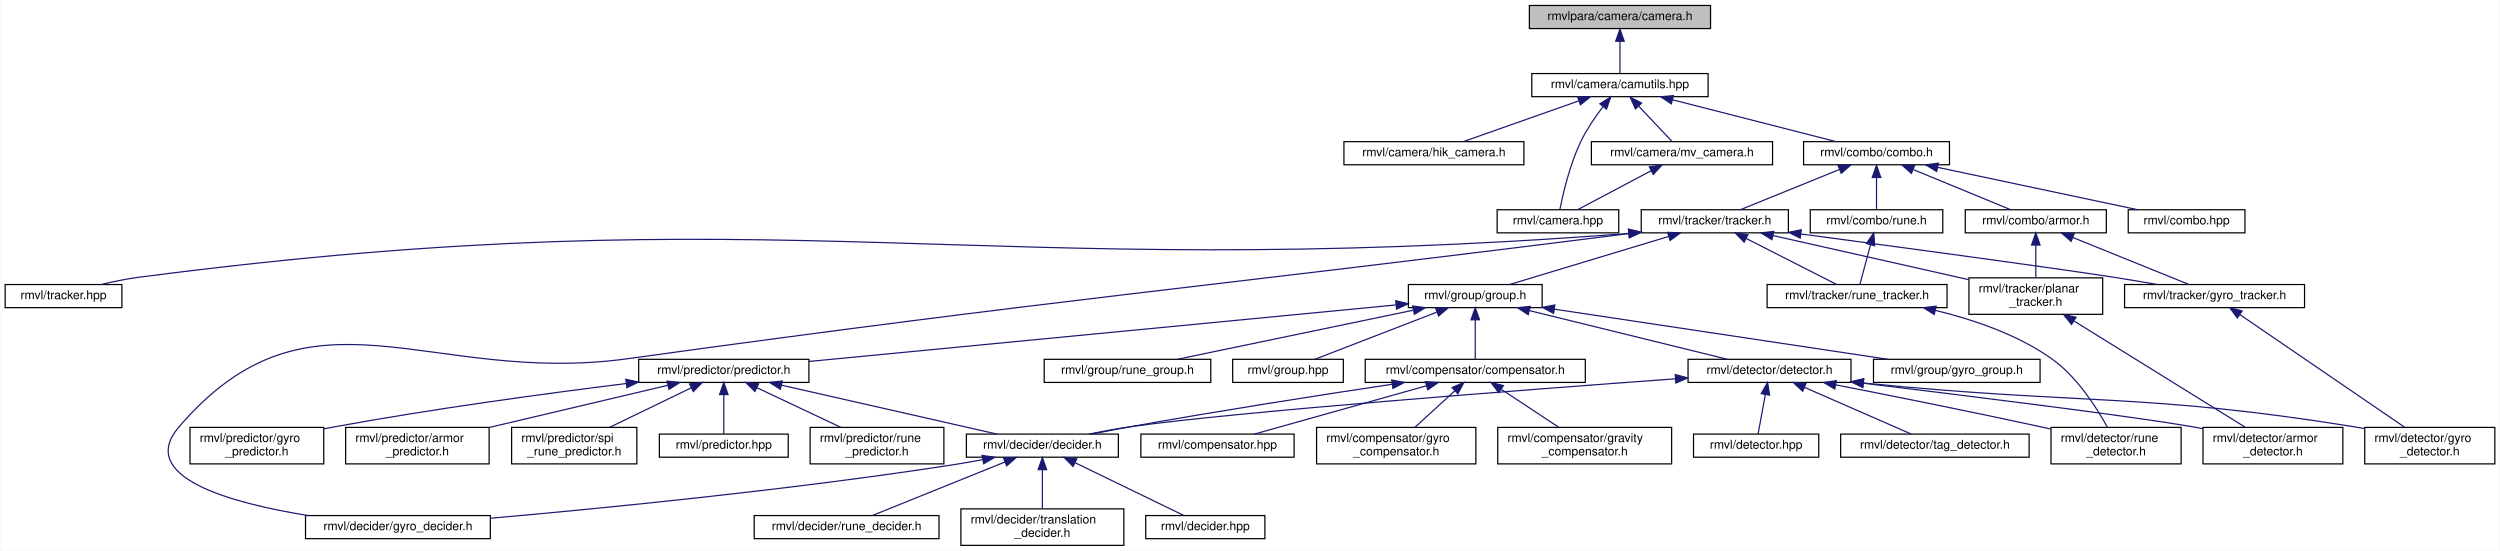
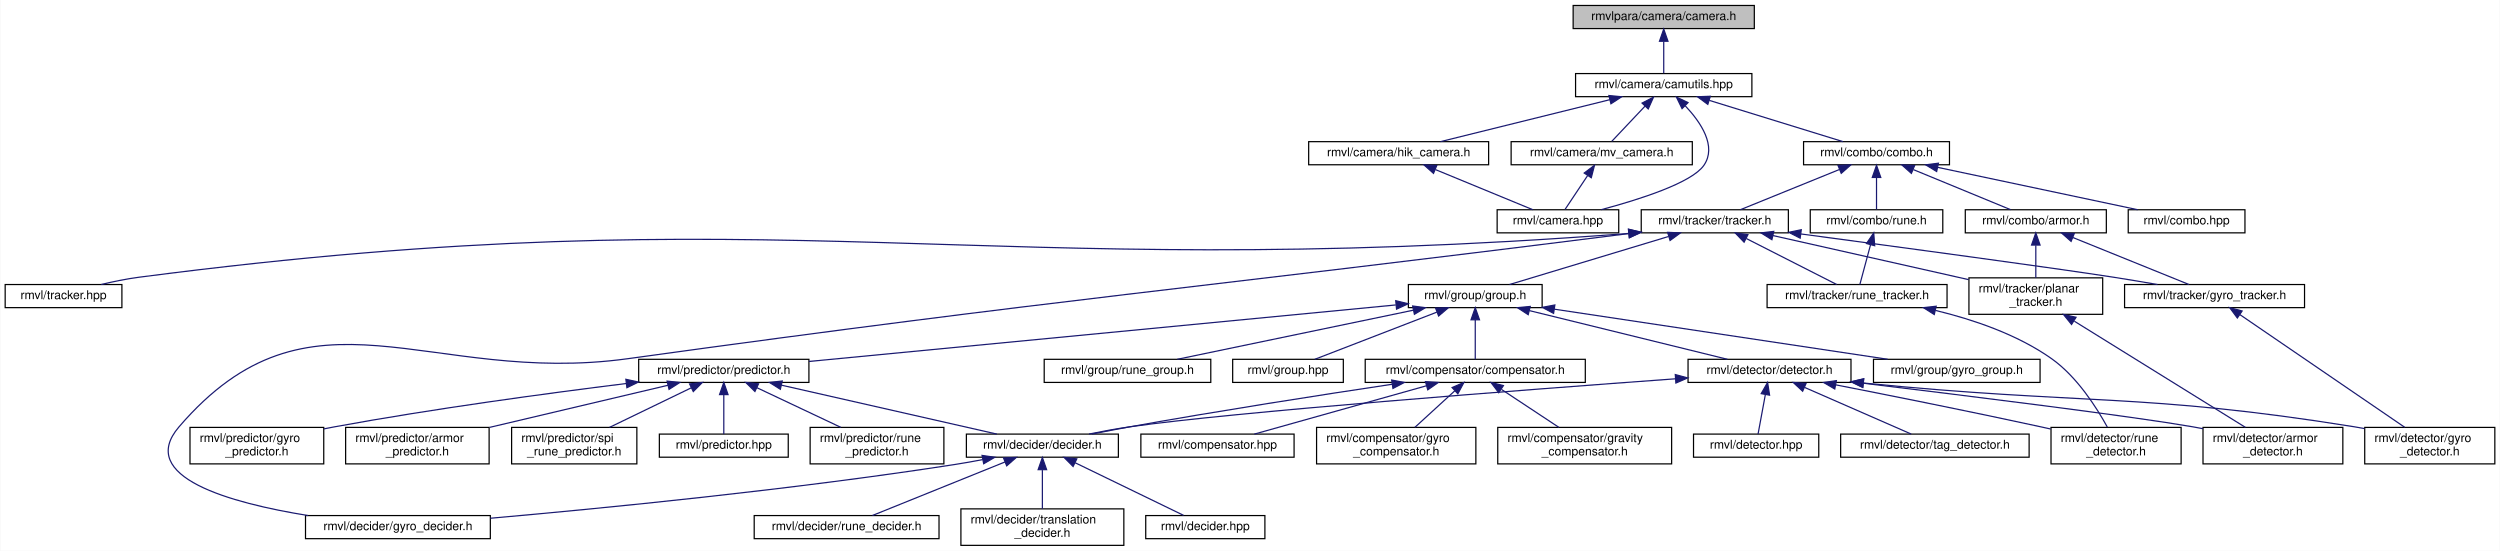
<svg xmlns="http://www.w3.org/2000/svg" xmlns:xlink="http://www.w3.org/1999/xlink" width="2056pt" height="453pt" viewBox="0.00 0.00 2055.50 453.00">
  <g id="graph0" class="graph" transform="scale(1 1) rotate(0) translate(4 449)">
    <polygon fill="white" stroke="transparent" points="-4,4 -4,-449 2051.5,-449 2051.5,4 -4,4" />
    <g id="node1" class="node">
      <g id="a_node1">
        <a xlink:title="CameraParam module header file (Generated by CMake automatically)">
-           <polygon fill="#bfbfbf" stroke="black" points="1253.5,-425.5 1253.5,-444.5 1402.5,-444.5 1402.5,-425.5 1253.5,-425.5" />
-           <text text-anchor="middle" x="1328" y="-432.5" font-family="Helvetica,sans-Serif" font-size="10.00">rmvlpara/camera/camera.h</text>
+           <polygon fill="#bfbfbf" stroke="black" points="1289.5,-425.5 1289.5,-444.5 1438.5,-444.5 1438.5,-425.5 1289.5,-425.5" />
+           <text text-anchor="middle" x="1364" y="-432.5" font-family="Helvetica,sans-Serif" font-size="10.00">rmvlpara/camera/camera.h</text>
        </a>
      </g>
    </g>
    <g id="node2" class="node">
      <g id="a_node2">
        <a xlink:href="../../d3/d7e/camutils_8hpp.html" target="_top" xlink:title=" ">
-           <polygon fill="white" stroke="black" points="1255.5,-369.5 1255.5,-388.5 1400.5,-388.5 1400.5,-369.5 1255.5,-369.5" />
-           <text text-anchor="middle" x="1328" y="-376.5" font-family="Helvetica,sans-Serif" font-size="10.00">rmvl/camera/camutils.hpp</text>
+           <polygon fill="white" stroke="black" points="1291.5,-369.5 1291.5,-388.5 1436.5,-388.5 1436.5,-369.5 1291.5,-369.5" />
+           <text text-anchor="middle" x="1364" y="-376.5" font-family="Helvetica,sans-Serif" font-size="10.00">rmvl/camera/camutils.hpp</text>
        </a>
      </g>
    </g>
    <g id="edge1" class="edge">
-       <path fill="none" stroke="midnightblue" d="M1328,-414.8C1328,-405.91 1328,-395.78 1328,-388.75" />
-       <polygon fill="midnightblue" stroke="midnightblue" points="1324.5,-415.08 1328,-425.08 1331.5,-415.08 1324.5,-415.08" />
+       <path fill="none" stroke="midnightblue" d="M1364,-414.8C1364,-405.91 1364,-395.78 1364,-388.75" />
+       <polygon fill="midnightblue" stroke="midnightblue" points="1360.5,-415.08 1364,-425.08 1367.5,-415.08 1360.5,-415.08" />
    </g>
    <g id="node3" class="node">
      <g id="a_node3">
        <a xlink:href="../../da/d35/camera_2hik__camera_8h.html" target="_top" xlink:title="Hik Robot 工业相机库">
-           <polygon fill="white" stroke="black" points="1101,-313.5 1101,-332.5 1249,-332.5 1249,-313.5 1101,-313.5" />
-           <text text-anchor="middle" x="1175" y="-320.5" font-family="Helvetica,sans-Serif" font-size="10.00">rmvl/camera/hik_camera.h</text>
+           <polygon fill="white" stroke="black" points="1072,-313.5 1072,-332.5 1220,-332.5 1220,-313.5 1072,-313.5" />
+           <text text-anchor="middle" x="1146" y="-320.5" font-family="Helvetica,sans-Serif" font-size="10.00">rmvl/camera/hik_camera.h</text>
        </a>
      </g>
    </g>
    <g id="edge2" class="edge">
-       <path fill="none" stroke="midnightblue" d="M1294.11,-366.04C1265.32,-355.88 1224.71,-341.55 1199.13,-332.52" />
-       <polygon fill="midnightblue" stroke="midnightblue" points="1293.16,-369.42 1303.76,-369.44 1295.49,-362.81 1293.16,-369.42" />
+       <path fill="none" stroke="midnightblue" d="M1319.69,-367.02C1278.51,-356.82 1218.03,-341.84 1180.38,-332.52" />
+       <polygon fill="midnightblue" stroke="midnightblue" points="1318.91,-370.44 1329.46,-369.44 1320.59,-363.64 1318.91,-370.44" />
    </g>
    <g id="node4" class="node">
      <g id="a_node4">
-         <a xlink:href="../../d1/d67/camera_2mv__camera_8h.html" target="_top" xlink:title="MindVision camera driver header file">
-           <polygon fill="white" stroke="black" points="1304.5,-313.5 1304.5,-332.5 1453.5,-332.5 1453.5,-313.5 1304.5,-313.5" />
-           <text text-anchor="middle" x="1379" y="-320.5" font-family="Helvetica,sans-Serif" font-size="10.00">rmvl/camera/mv_camera.h</text>
-         </a>
-       </g>
-     </g>
-     <g id="edge3" class="edge">
-       <path fill="none" stroke="midnightblue" d="M1343.38,-361.72C1352.37,-352.2 1363.36,-340.56 1370.74,-332.75" />
-       <polygon fill="midnightblue" stroke="midnightblue" points="1340.74,-359.41 1336.42,-369.08 1345.83,-364.22 1340.74,-359.41" />
-     </g>
-     <g id="node5" class="node">
-       <g id="a_node5">
        <a xlink:href="../../da/d4b/rmvl_2camera_8hpp.html" target="_top" xlink:title="相机调用">
          <polygon fill="white" stroke="black" points="1227,-257.5 1227,-276.5 1327,-276.5 1327,-257.5 1227,-257.5" />
          <text text-anchor="middle" x="1277" y="-264.5" font-family="Helvetica,sans-Serif" font-size="10.00">rmvl/camera.hpp</text>
        </a>
      </g>
    </g>
-     <g id="edge5" class="edge">
-       <path fill="none" stroke="midnightblue" d="M1314.11,-361.33C1307.88,-353.19 1300.85,-343.01 1296,-333 1286.77,-313.96 1281.13,-289.56 1278.59,-276.75" />
-       <polygon fill="midnightblue" stroke="midnightblue" points="1311.46,-363.62 1320.43,-369.26 1316.93,-359.25 1311.46,-363.62" />
+     <g id="edge6" class="edge">
+       <path fill="none" stroke="midnightblue" d="M1381.73,-361.95C1394.54,-348.36 1407.85,-328.65 1397,-313 1387.05,-298.64 1344.17,-284.97 1312.49,-276.54" />
+       <polygon fill="midnightblue" stroke="midnightblue" points="1379.08,-359.65 1374.43,-369.17 1384,-364.62 1379.08,-359.65" />
+     </g>
+     <g id="node5" class="node">
+       <g id="a_node5">
+         <a xlink:href="../../d1/d67/camera_2mv__camera_8h.html" target="_top" xlink:title="MindVision camera driver header file">
+           <polygon fill="white" stroke="black" points="1238.5,-313.5 1238.5,-332.5 1387.5,-332.5 1387.5,-313.5 1238.5,-313.5" />
+           <text text-anchor="middle" x="1313" y="-320.5" font-family="Helvetica,sans-Serif" font-size="10.00">rmvl/camera/mv_camera.h</text>
+         </a>
+       </g>
+     </g>
+     <g id="edge4" class="edge">
+       <path fill="none" stroke="midnightblue" d="M1348.62,-361.72C1339.63,-352.2 1328.64,-340.56 1321.26,-332.75" />
+       <polygon fill="midnightblue" stroke="midnightblue" points="1346.17,-364.22 1355.58,-369.08 1351.26,-359.41 1346.17,-364.22" />
    </g>
    <g id="node6" class="node">
      <g id="a_node6">
        <a xlink:href="../../d8/d36/combo_8h.html" target="_top" xlink:title="the combination of the features header file">
          <polygon fill="white" stroke="black" points="1479,-313.5 1479,-332.5 1599,-332.5 1599,-313.5 1479,-313.5" />
          <text text-anchor="middle" x="1539" y="-320.5" font-family="Helvetica,sans-Serif" font-size="10.00">rmvl/combo/combo.h</text>
        </a>
      </g>
    </g>
-     <g id="edge6" class="edge">
-       <path fill="none" stroke="midnightblue" d="M1371.14,-366.96C1410.99,-356.76 1469.36,-341.82 1505.72,-332.52" />
-       <polygon fill="midnightblue" stroke="midnightblue" points="1370.25,-363.57 1361.43,-369.44 1371.99,-370.35 1370.25,-363.57" />
-     </g>
-     <g id="edge4" class="edge">
-       <path fill="none" stroke="midnightblue" d="M1353.67,-308.59C1334.81,-298.61 1309.62,-285.27 1293.35,-276.65" />
-       <polygon fill="midnightblue" stroke="midnightblue" points="1352.14,-311.74 1362.61,-313.32 1355.41,-305.55 1352.14,-311.74" />
+     <g id="edge7" class="edge">
+       <path fill="none" stroke="midnightblue" d="M1401.47,-366.44C1434.47,-356.26 1481.76,-341.66 1511.4,-332.52" />
+       <polygon fill="midnightblue" stroke="midnightblue" points="1400.25,-363.15 1391.73,-369.44 1402.32,-369.84 1400.25,-363.15" />
+     </g>
+     <g id="edge3" class="edge">
+       <path fill="none" stroke="midnightblue" d="M1176.32,-309.5C1200.88,-299.38 1234.82,-285.39 1256.34,-276.52" />
+       <polygon fill="midnightblue" stroke="midnightblue" points="1174.67,-306.4 1166.76,-313.44 1177.34,-312.87 1174.67,-306.4" />
+     </g>
+     <g id="edge5" class="edge">
+       <path fill="none" stroke="midnightblue" d="M1301.38,-304.57C1295.18,-295.27 1287.83,-284.25 1282.83,-276.75" />
+       <polygon fill="midnightblue" stroke="midnightblue" points="1298.6,-306.7 1307.06,-313.08 1304.42,-302.82 1298.6,-306.7" />
    </g>
    <g id="node7" class="node">
      <g id="a_node7">
        <a xlink:href="../../dd/d92/combo_2armor_8h.html" target="_top" xlink:title="装甲板类头文件">
          <polygon fill="white" stroke="black" points="1612,-257.5 1612,-276.5 1728,-276.5 1728,-257.5 1612,-257.5" />
          <text text-anchor="middle" x="1670" y="-264.5" font-family="Helvetica,sans-Serif" font-size="10.00">rmvl/combo/armor.h</text>
        </a>
      </g>
    </g>
-     <g id="edge7" class="edge">
+     <g id="edge8" class="edge">
      <path fill="none" stroke="midnightblue" d="M1569.32,-309.5C1593.88,-299.38 1627.82,-285.39 1649.34,-276.52" />
      <polygon fill="midnightblue" stroke="midnightblue" points="1567.67,-306.4 1559.76,-313.44 1570.34,-312.87 1567.67,-306.4" />
    </g>
    <g id="node12" class="node">
      <g id="a_node12">
        <a xlink:href="../../de/de6/combo_2rune_8h.html" target="_top" xlink:title="神符类头文件">
          <polygon fill="white" stroke="black" points="1484.5,-257.5 1484.5,-276.5 1593.5,-276.5 1593.5,-257.5 1484.5,-257.5" />
          <text text-anchor="middle" x="1539" y="-264.5" font-family="Helvetica,sans-Serif" font-size="10.00">rmvl/combo/rune.h</text>
        </a>
      </g>
    </g>
-     <g id="edge12" class="edge">
+     <g id="edge13" class="edge">
      <path fill="none" stroke="midnightblue" d="M1539,-302.8C1539,-293.91 1539,-283.78 1539,-276.75" />
      <polygon fill="midnightblue" stroke="midnightblue" points="1535.5,-303.08 1539,-313.08 1542.5,-303.08 1535.5,-303.08" />
    </g>
    <g id="node15" class="node">
      <g id="a_node15">
        <a xlink:href="../../d1/dad/rmvl_2combo_8hpp.html" target="_top" xlink:title=" ">
          <polygon fill="white" stroke="black" points="1746,-257.5 1746,-276.5 1842,-276.5 1842,-257.5 1746,-257.5" />
          <text text-anchor="middle" x="1794" y="-264.5" font-family="Helvetica,sans-Serif" font-size="10.00">rmvl/combo.hpp</text>
        </a>
      </g>
    </g>
-     <g id="edge15" class="edge">
+     <g id="edge16" class="edge">
      <path fill="none" stroke="midnightblue" d="M1589.31,-311.35C1637.5,-301.14 1709.28,-285.94 1753.78,-276.52" />
      <polygon fill="midnightblue" stroke="midnightblue" points="1588.46,-307.95 1579.41,-313.44 1589.91,-314.8 1588.46,-307.95" />
    </g>
    <g id="node16" class="node">
      <g id="a_node16">
        <a xlink:href="../../dc/ded/tracker_8h.html" target="_top" xlink:title="追踪器抽象头文件">
          <polygon fill="white" stroke="black" points="1345.5,-257.5 1345.5,-276.5 1466.5,-276.5 1466.5,-257.5 1345.5,-257.5" />
          <text text-anchor="middle" x="1406" y="-264.5" font-family="Helvetica,sans-Serif" font-size="10.00">rmvl/tracker/tracker.h</text>
        </a>
      </g>
    </g>
-     <g id="edge16" class="edge">
+     <g id="edge17" class="edge">
      <path fill="none" stroke="midnightblue" d="M1508.55,-309.64C1483.59,-299.5 1448.92,-285.43 1426.98,-276.52" />
      <polygon fill="midnightblue" stroke="midnightblue" points="1507.34,-312.92 1517.93,-313.44 1509.98,-306.44 1507.34,-312.92" />
    </g>
    <g id="node8" class="node">
      <g id="a_node8">
        <a xlink:href="../../d7/de6/tracker_2gyro__tracker_8h.html" target="_top" xlink:title="装甲板追踪器头文件">
          <polygon fill="white" stroke="black" points="1743,-196 1743,-215 1891,-215 1891,-196 1743,-196" />
          <text text-anchor="middle" x="1817" y="-203" font-family="Helvetica,sans-Serif" font-size="10.00">rmvl/tracker/gyro_tracker.h</text>
        </a>
      </g>
    </g>
-     <g id="edge8" class="edge">
+     <g id="edge9" class="edge">
      <path fill="none" stroke="midnightblue" d="M1700.56,-253.63C1729.12,-242.07 1771,-225.12 1795.98,-215.01" />
      <polygon fill="midnightblue" stroke="midnightblue" points="1699.02,-250.48 1691.06,-257.48 1701.64,-256.97 1699.02,-250.48" />
    </g>
    <g id="node10" class="node">
      <g id="a_node10">
        <a xlink:href="../../d5/dea/tracker_2planar__tracker_8h.html" target="_top" xlink:title="平面目标追踪器头文件">
          <polygon fill="white" stroke="black" points="1615,-190.5 1615,-220.5 1725,-220.5 1725,-190.5 1615,-190.5" />
          <text text-anchor="start" x="1623" y="-208.5" font-family="Helvetica,sans-Serif" font-size="10.00">rmvl/tracker/planar</text>
          <text text-anchor="middle" x="1670" y="-197.5" font-family="Helvetica,sans-Serif" font-size="10.00">_tracker.h</text>
        </a>
      </g>
    </g>
-     <g id="edge10" class="edge">
+     <g id="edge11" class="edge">
      <path fill="none" stroke="midnightblue" d="M1670,-247.23C1670,-238.59 1670,-228.5 1670,-220.52" />
      <polygon fill="midnightblue" stroke="midnightblue" points="1666.5,-247.48 1670,-257.48 1673.5,-247.48 1666.5,-247.48" />
    </g>
    <g id="node9" class="node">
      <g id="a_node9">
        <a xlink:href="../../d1/d6b/detector_2gyro__detector_8h.html" target="_top" xlink:title="装甲板识别派生类头文件">
          <polygon fill="white" stroke="black" points="1940.5,-67.5 1940.5,-97.5 2047.5,-97.5 2047.5,-67.5 1940.5,-67.5" />
          <text text-anchor="start" x="1948.5" y="-85.5" font-family="Helvetica,sans-Serif" font-size="10.00">rmvl/detector/gyro</text>
          <text text-anchor="middle" x="1994" y="-74.5" font-family="Helvetica,sans-Serif" font-size="10.00">_detector.h</text>
        </a>
      </g>
    </g>
-     <g id="edge9" class="edge">
+     <g id="edge10" class="edge">
      <path fill="none" stroke="midnightblue" d="M1837.74,-190.32C1871.84,-167.01 1939.35,-120.86 1973.38,-97.6" />
      <polygon fill="midnightblue" stroke="midnightblue" points="1835.73,-187.46 1829.45,-195.99 1839.68,-193.24 1835.73,-187.46" />
    </g>
    <g id="node11" class="node">
      <g id="a_node11">
        <a xlink:href="../../da/d95/detector_2armor__detector_8h.html" target="_top" xlink:title="装甲板识别派生类头文件">
          <polygon fill="white" stroke="black" points="1807.5,-67.5 1807.5,-97.5 1922.5,-97.5 1922.5,-67.5 1807.5,-67.5" />
          <text text-anchor="start" x="1815.5" y="-85.5" font-family="Helvetica,sans-Serif" font-size="10.00">rmvl/detector/armor</text>
          <text text-anchor="middle" x="1865" y="-74.5" font-family="Helvetica,sans-Serif" font-size="10.00">_detector.h</text>
        </a>
      </g>
    </g>
-     <g id="edge11" class="edge">
+     <g id="edge12" class="edge">
      <path fill="none" stroke="midnightblue" d="M1701.7,-184.83C1741.19,-160.32 1807.7,-119.06 1842.39,-97.53" />
      <polygon fill="midnightblue" stroke="midnightblue" points="1699.4,-182.14 1692.75,-190.38 1703.09,-188.08 1699.4,-182.14" />
    </g>
    <g id="node13" class="node">
      <g id="a_node13">
        <a xlink:href="../../dd/d0a/tracker_2rune__tracker_8h.html" target="_top" xlink:title="神符追踪器头文件">
          <polygon fill="white" stroke="black" points="1449,-196 1449,-215 1597,-215 1597,-196 1449,-196" />
          <text text-anchor="middle" x="1523" y="-203" font-family="Helvetica,sans-Serif" font-size="10.00">rmvl/tracker/rune_tracker.h</text>
        </a>
      </g>
    </g>
-     <g id="edge13" class="edge">
+     <g id="edge14" class="edge">
      <path fill="none" stroke="midnightblue" d="M1534.07,-247.66C1531.14,-236.77 1527.57,-223.49 1525.29,-215.01" />
      <polygon fill="midnightblue" stroke="midnightblue" points="1530.73,-248.73 1536.71,-257.48 1537.49,-246.91 1530.73,-248.73" />
    </g>
    <g id="node14" class="node">
      <g id="a_node14">
        <a xlink:href="../../db/dcc/detector_2rune__detector_8h.html" target="_top" xlink:title="神符识别派生类头文件">
          <polygon fill="white" stroke="black" points="1682.5,-67.5 1682.5,-97.5 1789.5,-97.5 1789.5,-67.5 1682.5,-67.5" />
          <text text-anchor="start" x="1690.5" y="-85.5" font-family="Helvetica,sans-Serif" font-size="10.00">rmvl/detector/rune</text>
          <text text-anchor="middle" x="1736" y="-74.5" font-family="Helvetica,sans-Serif" font-size="10.00">_detector.h</text>
        </a>
      </g>
    </g>
-     <g id="edge14" class="edge">
+     <g id="edge15" class="edge">
      <path fill="none" stroke="midnightblue" d="M1587.38,-193.73C1618.36,-186.28 1654.79,-173.97 1683,-154 1703.87,-139.23 1720.07,-113.73 1728.8,-97.78" />
      <polygon fill="midnightblue" stroke="midnightblue" points="1586.5,-190.34 1577.54,-195.99 1588.06,-197.17 1586.5,-190.34" />
    </g>
-     <g id="edge45" class="edge">
+     <g id="edge46" class="edge">
      <path fill="none" stroke="midnightblue" d="M1476.9,-256.58C1558.04,-245.75 1685.94,-228.49 1734,-221 1745.71,-219.17 1758.32,-217.05 1770.08,-215.01" />
      <polygon fill="midnightblue" stroke="midnightblue" points="1476.2,-253.14 1466.75,-257.94 1477.12,-260.08 1476.2,-253.14" />
    </g>
-     <g id="edge46" class="edge">
+     <g id="edge47" class="edge">
      <path fill="none" stroke="midnightblue" d="M1453.85,-255.26C1494.37,-246.15 1553.99,-232.74 1606,-221 1608.89,-220.35 1611.85,-219.68 1614.84,-219" />
      <polygon fill="midnightblue" stroke="midnightblue" points="1452.96,-251.87 1443.97,-257.47 1454.5,-258.7 1452.96,-251.87" />
    </g>
-     <g id="edge47" class="edge">
+     <g id="edge48" class="edge">
      <path fill="none" stroke="midnightblue" d="M1431.83,-252.87C1454.5,-241.33 1486.82,-224.9 1506.27,-215.01" />
      <polygon fill="midnightblue" stroke="midnightblue" points="1430.09,-249.82 1422.76,-257.48 1433.26,-256.06 1430.09,-249.82" />
    </g>
    <g id="node17" class="node">
      <g id="a_node17">
        <a xlink:href="../../d6/dd8/decider_2gyro__decider_8h.html" target="_top" xlink:title="装甲板模块决策器头文件">
          <polygon fill="white" stroke="black" points="247,-6 247,-25 399,-25 399,-6 247,-6" />
          <text text-anchor="middle" x="323" y="-13" font-family="Helvetica,sans-Serif" font-size="10.00">rmvl/decider/gyro_decider.h</text>
        </a>
      </g>
    </g>
-     <g id="edge17" class="edge">
+     <g id="edge18" class="edge">
      <path fill="none" stroke="midnightblue" d="M1335.19,-256.9C968.17,-210.47 874.29,-204.12 512,-154 347.69,-131.27 251.14,-223.79 143,-98 107.55,-56.77 185,-35.35 249.13,-25.02" />
      <polygon fill="midnightblue" stroke="midnightblue" points="1334.93,-260.4 1345.3,-258.18 1335.81,-253.45 1334.93,-260.4" />
    </g>
    <g id="node18" class="node">
      <g id="a_node18">
        <a xlink:href="../../d9/dd1/group_8h.html" target="_top" xlink:title="序列组抽象头文件">
          <polygon fill="white" stroke="black" points="1154,-196 1154,-215 1264,-215 1264,-196 1154,-196" />
          <text text-anchor="middle" x="1209" y="-203" font-family="Helvetica,sans-Serif" font-size="10.00">rmvl/group/group.h</text>
        </a>
      </g>
    </g>
-     <g id="edge18" class="edge">
+     <g id="edge19" class="edge">
      <path fill="none" stroke="midnightblue" d="M1368.02,-254.53C1329.73,-242.96 1271.53,-225.38 1237.17,-215.01" />
      <polygon fill="midnightblue" stroke="midnightblue" points="1367.19,-257.93 1377.77,-257.48 1369.21,-251.23 1367.19,-257.93" />
    </g>
    <g id="node39" class="node">
      <g id="a_node39">
        <a xlink:href="../../dc/d2d/rmvl_2tracker_8hpp.html" target="_top" xlink:title=" ">
          <polygon fill="white" stroke="black" points="0,-196 0,-215 96,-215 96,-196 0,-196" />
          <text text-anchor="middle" x="48" y="-203" font-family="Helvetica,sans-Serif" font-size="10.00">rmvl/tracker.hpp</text>
        </a>
      </g>
    </g>
-     <g id="edge48" class="edge">
+     <g id="edge49" class="edge">
      <path fill="none" stroke="midnightblue" d="M1335.26,-257.04C790.81,-215.13 647.26,-290.99 110,-221 99.81,-219.67 88.84,-217.4 79,-215.03" />
      <polygon fill="midnightblue" stroke="midnightblue" points="1335.09,-260.54 1345.33,-257.83 1335.63,-253.56 1335.09,-260.54" />
    </g>
    <g id="node19" class="node">
      <g id="a_node19">
        <a xlink:href="../../d9/df2/compensator_8h.html" target="_top" xlink:title="抽象补偿类头文件">
          <polygon fill="white" stroke="black" points="1118.5,-134.5 1118.5,-153.5 1299.5,-153.5 1299.5,-134.5 1118.5,-134.5" />
          <text text-anchor="middle" x="1209" y="-141.5" font-family="Helvetica,sans-Serif" font-size="10.00">rmvl/compensator/compensator.h</text>
        </a>
      </g>
    </g>
-     <g id="edge19" class="edge">
+     <g id="edge20" class="edge">
      <path fill="none" stroke="midnightblue" d="M1209,-185.82C1209,-175 1209,-161.9 1209,-153.51" />
      <polygon fill="midnightblue" stroke="midnightblue" points="1205.5,-185.98 1209,-195.98 1212.5,-185.98 1205.5,-185.98" />
    </g>
    <g id="node27" class="node">
      <g id="a_node27">
        <a xlink:href="../../d5/d9f/detector_8h.html" target="_top" xlink:title="抽象识别类头文件">
          <polygon fill="white" stroke="black" points="1384,-134.5 1384,-153.5 1518,-153.5 1518,-134.5 1384,-134.5" />
          <text text-anchor="middle" x="1451" y="-141.5" font-family="Helvetica,sans-Serif" font-size="10.00">rmvl/detector/detector.h</text>
        </a>
      </g>
    </g>
-     <g id="edge28" class="edge">
+     <g id="edge29" class="edge">
      <path fill="none" stroke="midnightblue" d="M1253.57,-193.54C1300.55,-181.99 1373.56,-164.04 1416.39,-153.51" />
      <polygon fill="midnightblue" stroke="midnightblue" points="1252.55,-190.19 1243.67,-195.98 1254.22,-196.99 1252.55,-190.19" />
    </g>
    <g id="node30" class="node">
      <g id="a_node30">
        <a xlink:href="../../d3/df0/group_2gyro__group_8h.html" target="_top" xlink:title="装甲序列组头文件">
          <polygon fill="white" stroke="black" points="1536.5,-134.5 1536.5,-153.5 1673.5,-153.5 1673.5,-134.5 1536.5,-134.5" />
          <text text-anchor="middle" x="1605" y="-141.5" font-family="Helvetica,sans-Serif" font-size="10.00">rmvl/group/gyro_group.h</text>
        </a>
      </g>
    </g>
-     <g id="edge35" class="edge">
+     <g id="edge36" class="edge">
      <path fill="none" stroke="midnightblue" d="M1274.03,-194.73C1350.33,-183.26 1475.6,-164.44 1548.16,-153.54" />
      <polygon fill="midnightblue" stroke="midnightblue" points="1273.43,-191.28 1264.06,-196.23 1274.47,-198.2 1273.43,-191.28" />
    </g>
    <g id="node31" class="node">
      <g id="a_node31">
        <a xlink:href="../../d8/df3/group_2rune__group_8h.html" target="_top" xlink:title="神符序列组头文件">
          <polygon fill="white" stroke="black" points="854.5,-134.5 854.5,-153.5 991.5,-153.5 991.5,-134.5 854.5,-134.5" />
          <text text-anchor="middle" x="923" y="-141.5" font-family="Helvetica,sans-Serif" font-size="10.00">rmvl/group/rune_group.h</text>
        </a>
      </g>
    </g>
-     <g id="edge36" class="edge">
+     <g id="edge37" class="edge">
      <path fill="none" stroke="midnightblue" d="M1158.06,-193.9C1102.61,-182.37 1015.05,-164.15 963.9,-153.51" />
      <polygon fill="midnightblue" stroke="midnightblue" points="1157.52,-197.36 1168.02,-195.98 1158.95,-190.51 1157.52,-197.36" />
    </g>
    <g id="node32" class="node">
      <g id="a_node32">
        <a xlink:href="../../db/d4f/rmvl_2group_8hpp.html" target="_top" xlink:title=" ">
          <polygon fill="white" stroke="black" points="1009.5,-134.5 1009.5,-153.5 1100.5,-153.5 1100.5,-134.5 1009.5,-134.5" />
          <text text-anchor="middle" x="1055" y="-141.5" font-family="Helvetica,sans-Serif" font-size="10.00">rmvl/group.hpp</text>
        </a>
      </g>
    </g>
-     <g id="edge37" class="edge">
+     <g id="edge38" class="edge">
      <path fill="none" stroke="midnightblue" d="M1177.38,-192.28C1147.45,-180.72 1103.31,-163.66 1077.02,-153.51" />
      <polygon fill="midnightblue" stroke="midnightblue" points="1176.35,-195.64 1186.94,-195.98 1178.87,-189.11 1176.35,-195.64" />
    </g>
    <g id="node33" class="node">
      <g id="a_node33">
        <a xlink:href="../../dc/d08/predictor_8h.html" target="_top" xlink:title="抽象预测类头文件">
          <polygon fill="white" stroke="black" points="521,-134.5 521,-153.5 661,-153.5 661,-134.5 521,-134.5" />
          <text text-anchor="middle" x="591" y="-141.5" font-family="Helvetica,sans-Serif" font-size="10.00">rmvl/predictor/predictor.h</text>
        </a>
      </g>
    </g>
-     <g id="edge38" class="edge">
+     <g id="edge39" class="edge">
      <path fill="none" stroke="midnightblue" d="M1143.63,-198.21C1026.42,-186.92 781.55,-163.35 661.04,-151.74" />
      <polygon fill="midnightblue" stroke="midnightblue" points="1143.6,-201.72 1153.88,-199.19 1144.27,-194.75 1143.6,-201.72" />
    </g>
    <g id="node20" class="node">
      <g id="a_node20">
        <a xlink:href="../../d1/d91/compensator_2gravity__compensator_8h.html" target="_top" xlink:title="重力模型补偿头文件">
          <polygon fill="white" stroke="black" points="1227.5,-67.5 1227.5,-97.5 1370.5,-97.5 1370.5,-67.5 1227.5,-67.5" />
          <text text-anchor="start" x="1235.5" y="-85.5" font-family="Helvetica,sans-Serif" font-size="10.00">rmvl/compensator/gravity</text>
          <text text-anchor="middle" x="1299" y="-74.5" font-family="Helvetica,sans-Serif" font-size="10.00">_compensator.h</text>
        </a>
      </g>
    </g>
-     <g id="edge20" class="edge">
+     <g id="edge21" class="edge">
      <path fill="none" stroke="midnightblue" d="M1230.57,-128.74C1244.88,-119.28 1263.56,-106.93 1277.79,-97.52" />
      <polygon fill="midnightblue" stroke="midnightblue" points="1228.31,-126.04 1221.89,-134.48 1232.17,-131.88 1228.31,-126.04" />
    </g>
    <g id="node21" class="node">
      <g id="a_node21">
        <a xlink:href="../../d5/d90/compensator_2gyro__compensator_8h.html" target="_top" xlink:title="整车状态补偿模块接口声明">
          <polygon fill="white" stroke="black" points="1078.5,-67.5 1078.5,-97.5 1209.5,-97.5 1209.5,-67.5 1078.5,-67.5" />
          <text text-anchor="start" x="1086.5" y="-85.5" font-family="Helvetica,sans-Serif" font-size="10.00">rmvl/compensator/gyro</text>
          <text text-anchor="middle" x="1144" y="-74.5" font-family="Helvetica,sans-Serif" font-size="10.00">_compensator.h</text>
        </a>
      </g>
    </g>
-     <g id="edge21" class="edge">
+     <g id="edge22" class="edge">
      <path fill="none" stroke="midnightblue" d="M1192.23,-127.65C1182.07,-118.35 1169.2,-106.57 1159.32,-97.52" />
      <polygon fill="midnightblue" stroke="midnightblue" points="1189.95,-130.3 1199.69,-134.48 1194.67,-125.14 1189.95,-130.3" />
    </g>
    <g id="node22" class="node">
      <g id="a_node22">
        <a xlink:href="../../d6/ddf/rmvl_2compensator_8hpp.html" target="_top" xlink:title=" ">
          <polygon fill="white" stroke="black" points="934,-73 934,-92 1060,-92 1060,-73 934,-73" />
          <text text-anchor="middle" x="997" y="-80" font-family="Helvetica,sans-Serif" font-size="10.00">rmvl/compensator.hpp</text>
        </a>
      </g>
    </g>
-     <g id="edge22" class="edge">
+     <g id="edge23" class="edge">
      <path fill="none" stroke="midnightblue" d="M1168.91,-131.75C1127.73,-120.19 1064.52,-102.45 1027.32,-92.01" />
      <polygon fill="midnightblue" stroke="midnightblue" points="1168.05,-135.14 1178.63,-134.48 1169.94,-128.4 1168.05,-135.14" />
    </g>
    <g id="node23" class="node">
      <g id="a_node23">
        <a xlink:href="../../d3/d70/decider_8h.html" target="_top" xlink:title="抽象决策类头文件">
          <polygon fill="white" stroke="black" points="790.5,-73 790.5,-92 915.5,-92 915.5,-73 790.5,-73" />
          <text text-anchor="middle" x="853" y="-80" font-family="Helvetica,sans-Serif" font-size="10.00">rmvl/decider/decider.h</text>
        </a>
      </g>
    </g>
-     <g id="edge23" class="edge">
+     <g id="edge24" class="edge">
      <path fill="none" stroke="midnightblue" d="M1140.6,-132.98C1083,-124.34 998.46,-111.21 925,-98 914.83,-96.17 903.89,-94.05 893.69,-92" />
      <polygon fill="midnightblue" stroke="midnightblue" points="1140.27,-136.47 1150.68,-134.48 1141.31,-129.54 1140.27,-136.47" />
    </g>
-     <g id="edge24" class="edge">
+     <g id="edge25" class="edge">
      <path fill="none" stroke="midnightblue" d="M803.96,-71.02C796.29,-69.55 788.45,-68.16 781,-67 647.22,-46.2 490.14,-30.83 399.05,-22.8" />
      <polygon fill="midnightblue" stroke="midnightblue" points="803.39,-74.47 813.88,-72.96 804.74,-67.6 803.39,-74.47" />
    </g>
    <g id="node24" class="node">
      <g id="a_node24">
        <a xlink:href="../../dd/d03/decider_2rune__decider_8h.html" target="_top" xlink:title="神符模块决策器头文件">
          <polygon fill="white" stroke="black" points="616,-6 616,-25 768,-25 768,-6 616,-6" />
          <text text-anchor="middle" x="692" y="-13" font-family="Helvetica,sans-Serif" font-size="10.00">rmvl/decider/rune_decider.h</text>
        </a>
      </g>
    </g>
-     <g id="edge25" class="edge">
+     <g id="edge26" class="edge">
      <path fill="none" stroke="midnightblue" d="M822.3,-69.1C790.33,-56.2 741.11,-36.33 713.21,-25.06" />
      <polygon fill="midnightblue" stroke="midnightblue" points="821.04,-72.37 831.62,-72.87 823.66,-65.88 821.04,-72.37" />
    </g>
    <g id="node25" class="node">
      <g id="a_node25">
        <a xlink:href="../../de/d06/decider_2translation__decider_8h.html" target="_top" xlink:title="平移目标决策器头文件">
          <polygon fill="white" stroke="black" points="786,-0.5 786,-30.5 920,-30.5 920,-0.5 786,-0.5" />
          <text text-anchor="start" x="794" y="-18.5" font-family="Helvetica,sans-Serif" font-size="10.00">rmvl/decider/translation</text>
          <text text-anchor="middle" x="853" y="-7.5" font-family="Helvetica,sans-Serif" font-size="10.00">_decider.h</text>
        </a>
      </g>
    </g>
-     <g id="edge26" class="edge">
+     <g id="edge27" class="edge">
      <path fill="none" stroke="midnightblue" d="M853,-62.41C853,-52.22 853,-39.9 853,-30.59" />
      <polygon fill="midnightblue" stroke="midnightblue" points="849.5,-62.73 853,-72.73 856.5,-62.73 849.5,-62.73" />
    </g>
    <g id="node26" class="node">
      <g id="a_node26">
        <a xlink:href="../../de/d18/rmvl_2decider_8hpp.html" target="_top" xlink:title=" ">
          <polygon fill="white" stroke="black" points="938,-6 938,-25 1036,-25 1036,-6 938,-6" />
          <text text-anchor="middle" x="987" y="-13" font-family="Helvetica,sans-Serif" font-size="10.00">rmvl/decider.hpp</text>
        </a>
      </g>
    </g>
-     <g id="edge27" class="edge">
+     <g id="edge28" class="edge">
      <path fill="none" stroke="midnightblue" d="M879.92,-68.44C906.46,-55.57 946.27,-36.26 969.13,-25.17" />
      <polygon fill="midnightblue" stroke="midnightblue" points="878.26,-65.35 870.79,-72.87 881.32,-71.65 878.26,-65.35" />
    </g>
-     <g id="edge31" class="edge">
+     <g id="edge32" class="edge">
      <path fill="none" stroke="midnightblue" d="M1528.29,-134.01C1709.05,-115.92 1757.23,-126.08 1932,-98 1934.73,-97.56 1937.52,-97.07 1940.32,-96.54" />
      <polygon fill="midnightblue" stroke="midnightblue" points="1527.77,-130.54 1518.18,-135.04 1528.48,-137.51 1527.77,-130.54" />
    </g>
-     <g id="edge30" class="edge">
+     <g id="edge31" class="edge">
      <path fill="none" stroke="midnightblue" d="M1528.08,-133.83C1614.32,-123.43 1748.56,-106.78 1799,-98 1801.77,-97.52 1804.61,-97 1807.47,-96.45" />
      <polygon fill="midnightblue" stroke="midnightblue" points="1527.58,-130.37 1518.07,-135.04 1528.41,-137.32 1527.58,-130.37" />
    </g>
-     <g id="edge32" class="edge">
+     <g id="edge33" class="edge">
      <path fill="none" stroke="midnightblue" d="M1505.4,-132.51C1550.61,-123.67 1616.6,-110.5 1674,-98 1676.7,-97.41 1679.46,-96.8 1682.25,-96.18" />
      <polygon fill="midnightblue" stroke="midnightblue" points="1504.65,-129.08 1495.51,-134.43 1505.99,-135.96 1504.65,-129.08" />
    </g>
-     <g id="edge29" class="edge">
+     <g id="edge30" class="edge">
      <path fill="none" stroke="midnightblue" d="M1373.49,-137.46C1248.87,-128.36 1009.39,-110.07 925,-98 914.02,-96.43 902.19,-94.25 891.35,-92.06" />
      <polygon fill="midnightblue" stroke="midnightblue" points="1373.5,-140.97 1383.72,-138.2 1374,-133.98 1373.5,-140.97" />
    </g>
    <g id="node28" class="node">
      <g id="a_node28">
        <a xlink:href="../../d6/d58/detector_2tag__detector_8h.html" target="_top" xlink:title="AprilTag 识别模块">
          <polygon fill="white" stroke="black" points="1509.5,-73 1509.5,-92 1664.5,-92 1664.5,-73 1509.5,-73" />
          <text text-anchor="middle" x="1587" y="-80" font-family="Helvetica,sans-Serif" font-size="10.00">rmvl/detector/tag_detector.h</text>
        </a>
      </g>
    </g>
-     <g id="edge33" class="edge">
+     <g id="edge34" class="edge">
      <path fill="none" stroke="midnightblue" d="M1479.97,-130.33C1506.37,-118.78 1544.64,-102.03 1567.55,-92.01" />
      <polygon fill="midnightblue" stroke="midnightblue" points="1478.24,-127.26 1470.49,-134.48 1481.05,-133.67 1478.24,-127.26" />
    </g>
    <g id="node29" class="node">
      <g id="a_node29">
        <a xlink:href="../../dd/d9f/rmvl_2detector_8hpp.html" target="_top" xlink:title=" ">
          <polygon fill="white" stroke="black" points="1388.5,-73 1388.5,-92 1491.5,-92 1491.5,-73 1388.5,-73" />
          <text text-anchor="middle" x="1440" y="-80" font-family="Helvetica,sans-Serif" font-size="10.00">rmvl/detector.hpp</text>
        </a>
      </g>
    </g>
-     <g id="edge34" class="edge">
+     <g id="edge35" class="edge">
      <path fill="none" stroke="midnightblue" d="M1447.55,-124.32C1445.55,-113.5 1443.12,-100.4 1441.57,-92.01" />
      <polygon fill="midnightblue" stroke="midnightblue" points="1444.16,-125.28 1449.42,-134.48 1451.05,-124.01 1444.16,-125.28" />
    </g>
-     <g id="edge39" class="edge">
+     <g id="edge40" class="edge">
      <path fill="none" stroke="midnightblue" d="M638.3,-132.26C689.12,-120.72 768.87,-102.61 815.53,-92.01" />
      <polygon fill="midnightblue" stroke="midnightblue" points="637.51,-128.85 628.54,-134.48 639.07,-135.67 637.51,-128.85" />
    </g>
    <g id="node34" class="node">
      <g id="a_node34">
        <a xlink:href="../../df/d4c/predictor_2armor__predictor_8h.html" target="_top" xlink:title="装甲板预测派生类头文件">
          <polygon fill="white" stroke="black" points="280,-67.5 280,-97.5 398,-97.5 398,-67.5 280,-67.5" />
          <text text-anchor="start" x="288" y="-85.5" font-family="Helvetica,sans-Serif" font-size="10.00">rmvl/predictor/armor</text>
          <text text-anchor="middle" x="339" y="-74.5" font-family="Helvetica,sans-Serif" font-size="10.00">_predictor.h</text>
        </a>
      </g>
    </g>
-     <g id="edge40" class="edge">
+     <g id="edge41" class="edge">
      <path fill="none" stroke="midnightblue" d="M545.13,-132.17C503.95,-122.45 443.26,-108.12 398.39,-97.52" />
      <polygon fill="midnightblue" stroke="midnightblue" points="544.36,-135.58 554.89,-134.48 545.97,-128.77 544.36,-135.58" />
    </g>
    <g id="node35" class="node">
      <g id="a_node35">
        <a xlink:href="../../d9/de5/predictor_2gyro__predictor_8h.html" target="_top" xlink:title="整车状态预测派生类头文件">
          <polygon fill="white" stroke="black" points="152,-67.5 152,-97.5 262,-97.5 262,-67.5 152,-67.5" />
          <text text-anchor="start" x="160" y="-85.5" font-family="Helvetica,sans-Serif" font-size="10.00">rmvl/predictor/gyro</text>
          <text text-anchor="middle" x="207" y="-74.5" font-family="Helvetica,sans-Serif" font-size="10.00">_predictor.h</text>
        </a>
      </g>
    </g>
-     <g id="edge41" class="edge">
+     <g id="edge42" class="edge">
      <path fill="none" stroke="midnightblue" d="M510.65,-133.58C445.75,-125.52 352.19,-112.88 271,-98 268.09,-97.47 265.1,-96.89 262.1,-96.29" />
      <polygon fill="midnightblue" stroke="midnightblue" points="510.46,-137.08 520.82,-134.83 511.32,-130.14 510.46,-137.08" />
    </g>
    <g id="node36" class="node">
      <g id="a_node36">
        <a xlink:href="../../d5/dec/predictor_2rune__predictor_8h.html" target="_top" xlink:title="神符预测派生类头文件">
          <polygon fill="white" stroke="black" points="662,-67.5 662,-97.5 772,-97.5 772,-67.5 662,-67.5" />
          <text text-anchor="start" x="670" y="-85.5" font-family="Helvetica,sans-Serif" font-size="10.00">rmvl/predictor/rune</text>
          <text text-anchor="middle" x="717" y="-74.5" font-family="Helvetica,sans-Serif" font-size="10.00">_predictor.h</text>
        </a>
      </g>
    </g>
-     <g id="edge42" class="edge">
+     <g id="edge43" class="edge">
      <path fill="none" stroke="midnightblue" d="M618.11,-130.2C638.47,-120.58 666.34,-107.42 687.3,-97.52" />
      <polygon fill="midnightblue" stroke="midnightblue" points="616.6,-127.04 609.05,-134.48 619.59,-133.37 616.6,-127.04" />
    </g>
    <g id="node37" class="node">
      <g id="a_node37">
        <a xlink:href="../../dc/d86/predictor_2spi__rune__predictor_8h.html" target="_top" xlink:title="系统参数辨识神符预测头文件">
          <polygon fill="white" stroke="black" points="416.5,-67.5 416.5,-97.5 519.5,-97.5 519.5,-67.5 416.5,-67.5" />
          <text text-anchor="start" x="424.5" y="-85.5" font-family="Helvetica,sans-Serif" font-size="10.00">rmvl/predictor/spi</text>
          <text text-anchor="middle" x="468" y="-74.5" font-family="Helvetica,sans-Serif" font-size="10.00">_rune_predictor.h</text>
        </a>
      </g>
    </g>
-     <g id="edge43" class="edge">
+     <g id="edge44" class="edge">
      <path fill="none" stroke="midnightblue" d="M564.27,-130.07C544.42,-120.47 517.36,-107.38 496.99,-97.52" />
      <polygon fill="midnightblue" stroke="midnightblue" points="562.85,-133.27 573.38,-134.48 565.9,-126.97 562.85,-133.27" />
    </g>
    <g id="node38" class="node">
      <g id="a_node38">
        <a xlink:href="../../df/d54/rmvl_2predictor_8hpp.html" target="_top" xlink:title=" ">
          <polygon fill="white" stroke="black" points="538,-73 538,-92 644,-92 644,-73 538,-73" />
          <text text-anchor="middle" x="591" y="-80" font-family="Helvetica,sans-Serif" font-size="10.00">rmvl/predictor.hpp</text>
        </a>
      </g>
    </g>
-     <g id="edge44" class="edge">
+     <g id="edge45" class="edge">
      <path fill="none" stroke="midnightblue" d="M591,-124.32C591,-113.5 591,-100.4 591,-92.01" />
      <polygon fill="midnightblue" stroke="midnightblue" points="587.5,-124.48 591,-134.48 594.5,-124.48 587.5,-124.48" />
    </g>
  </g>
</svg>
